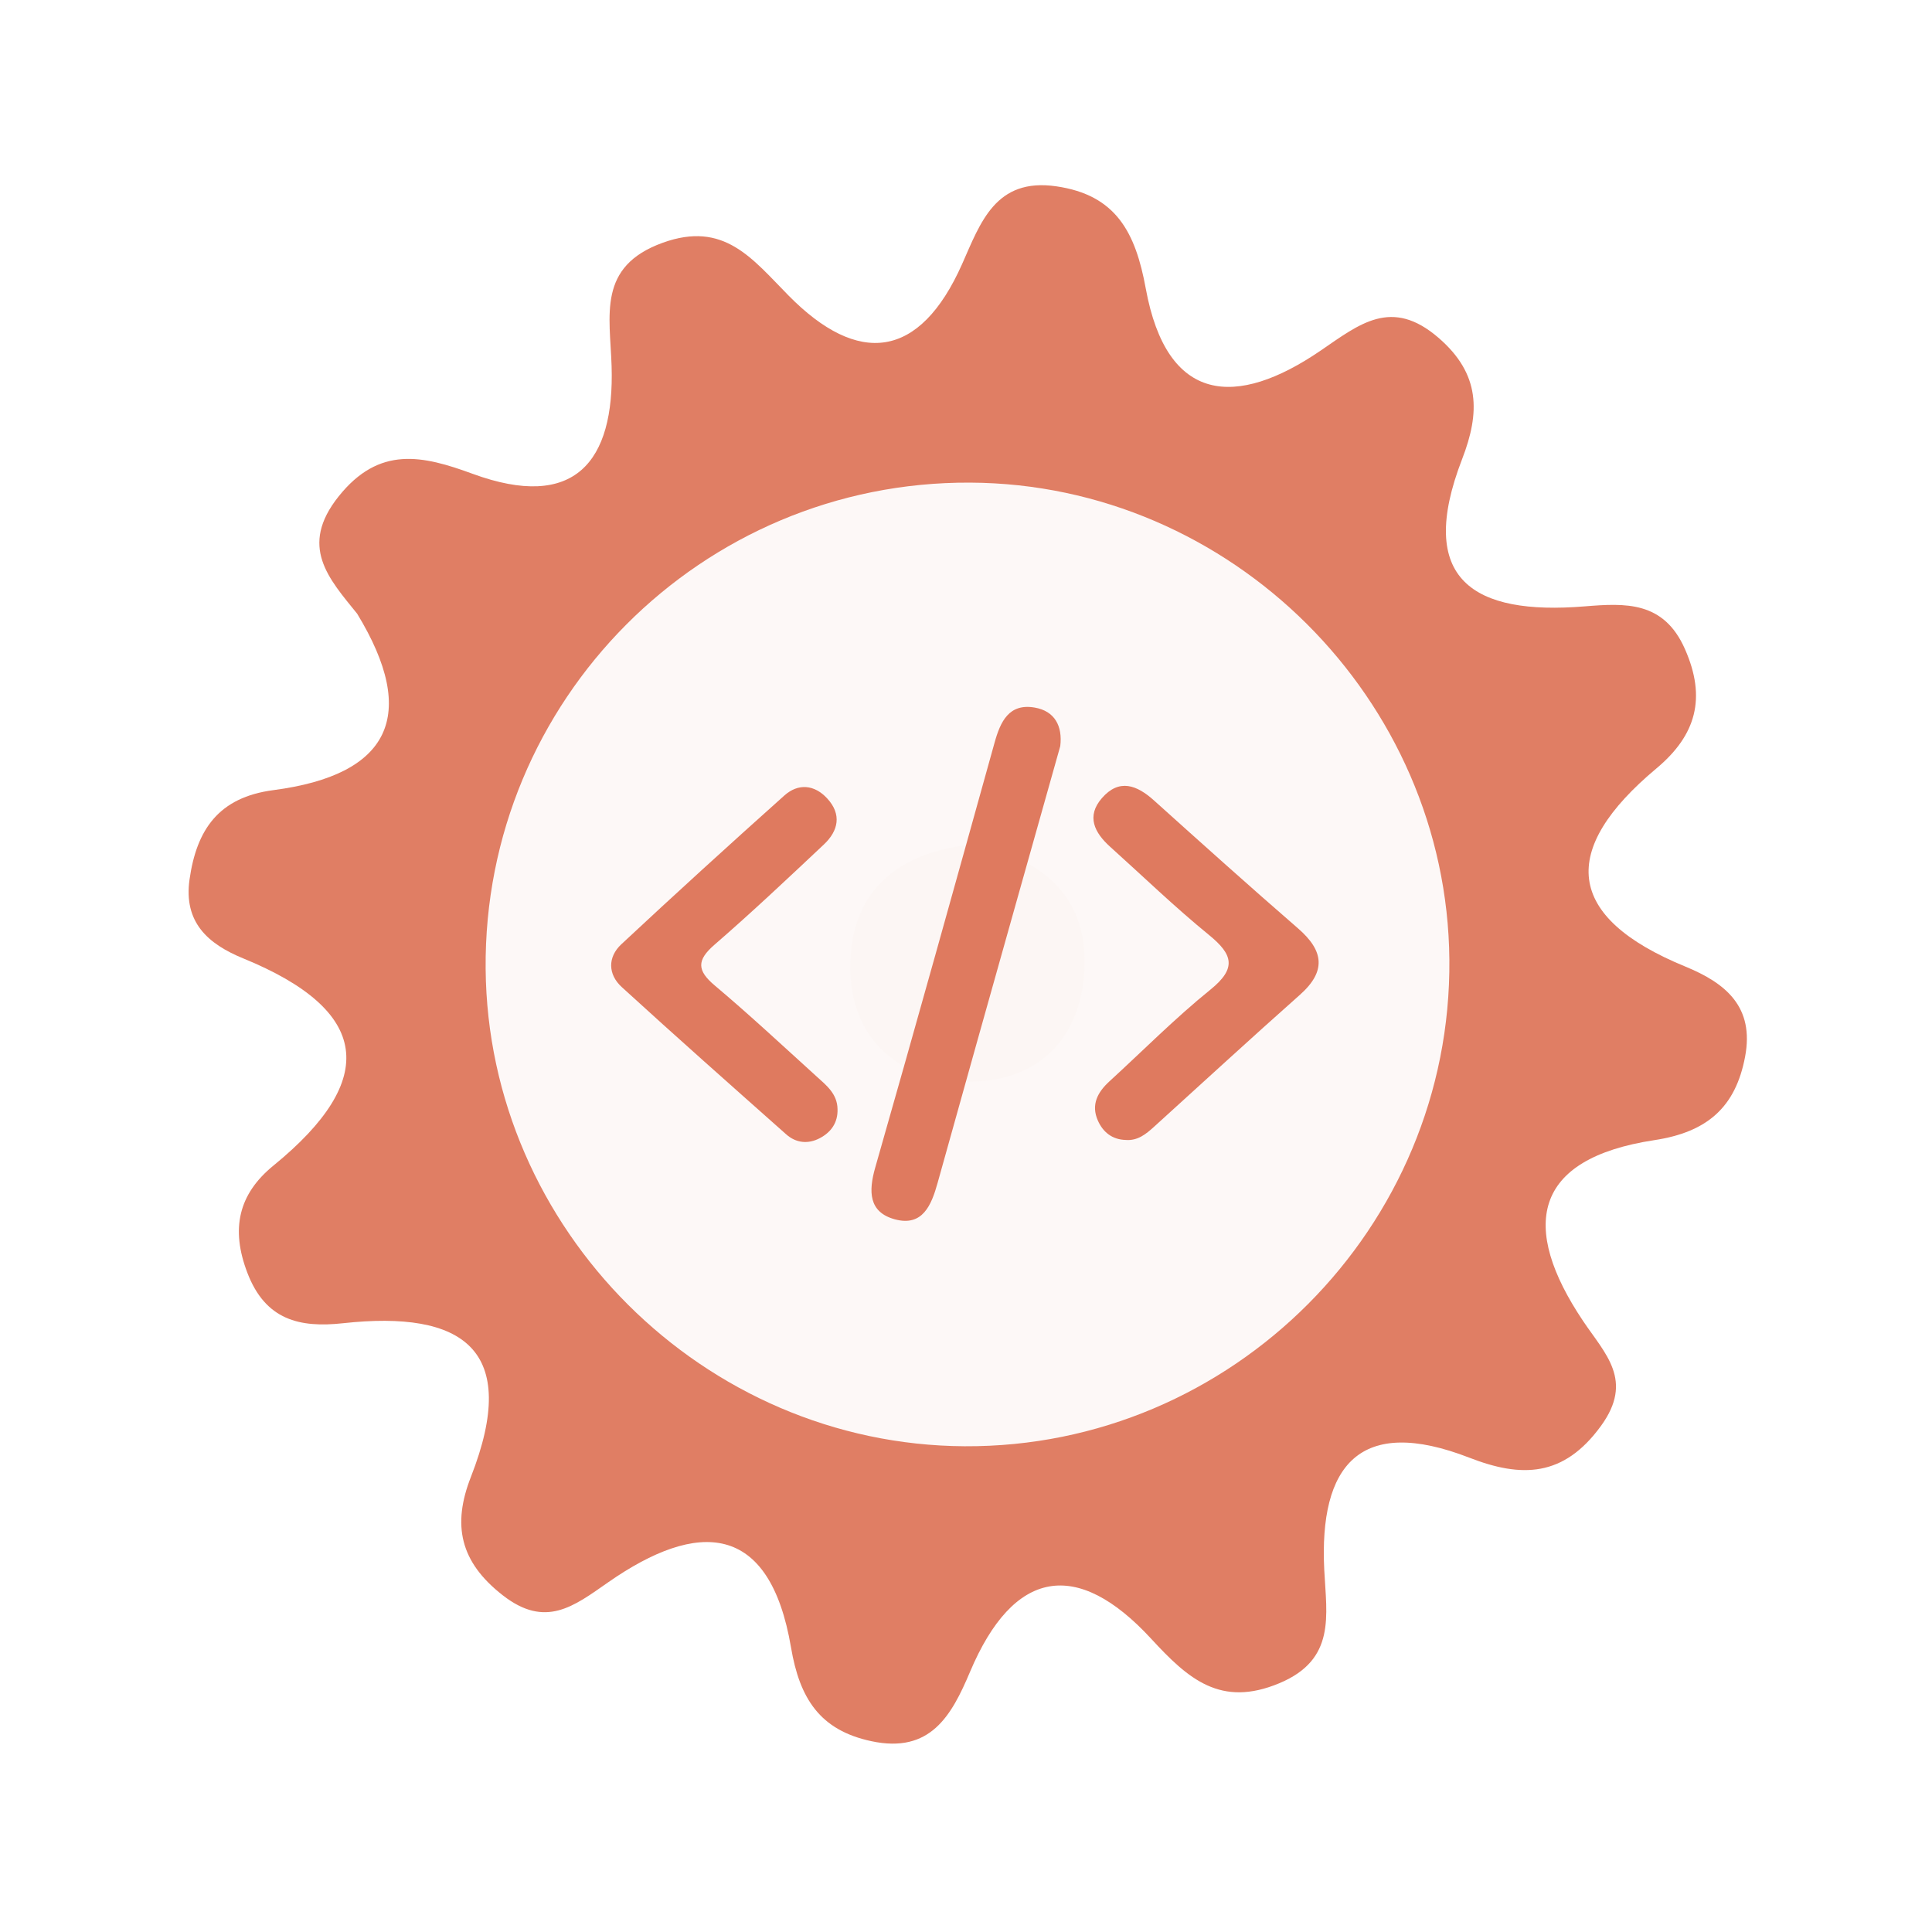
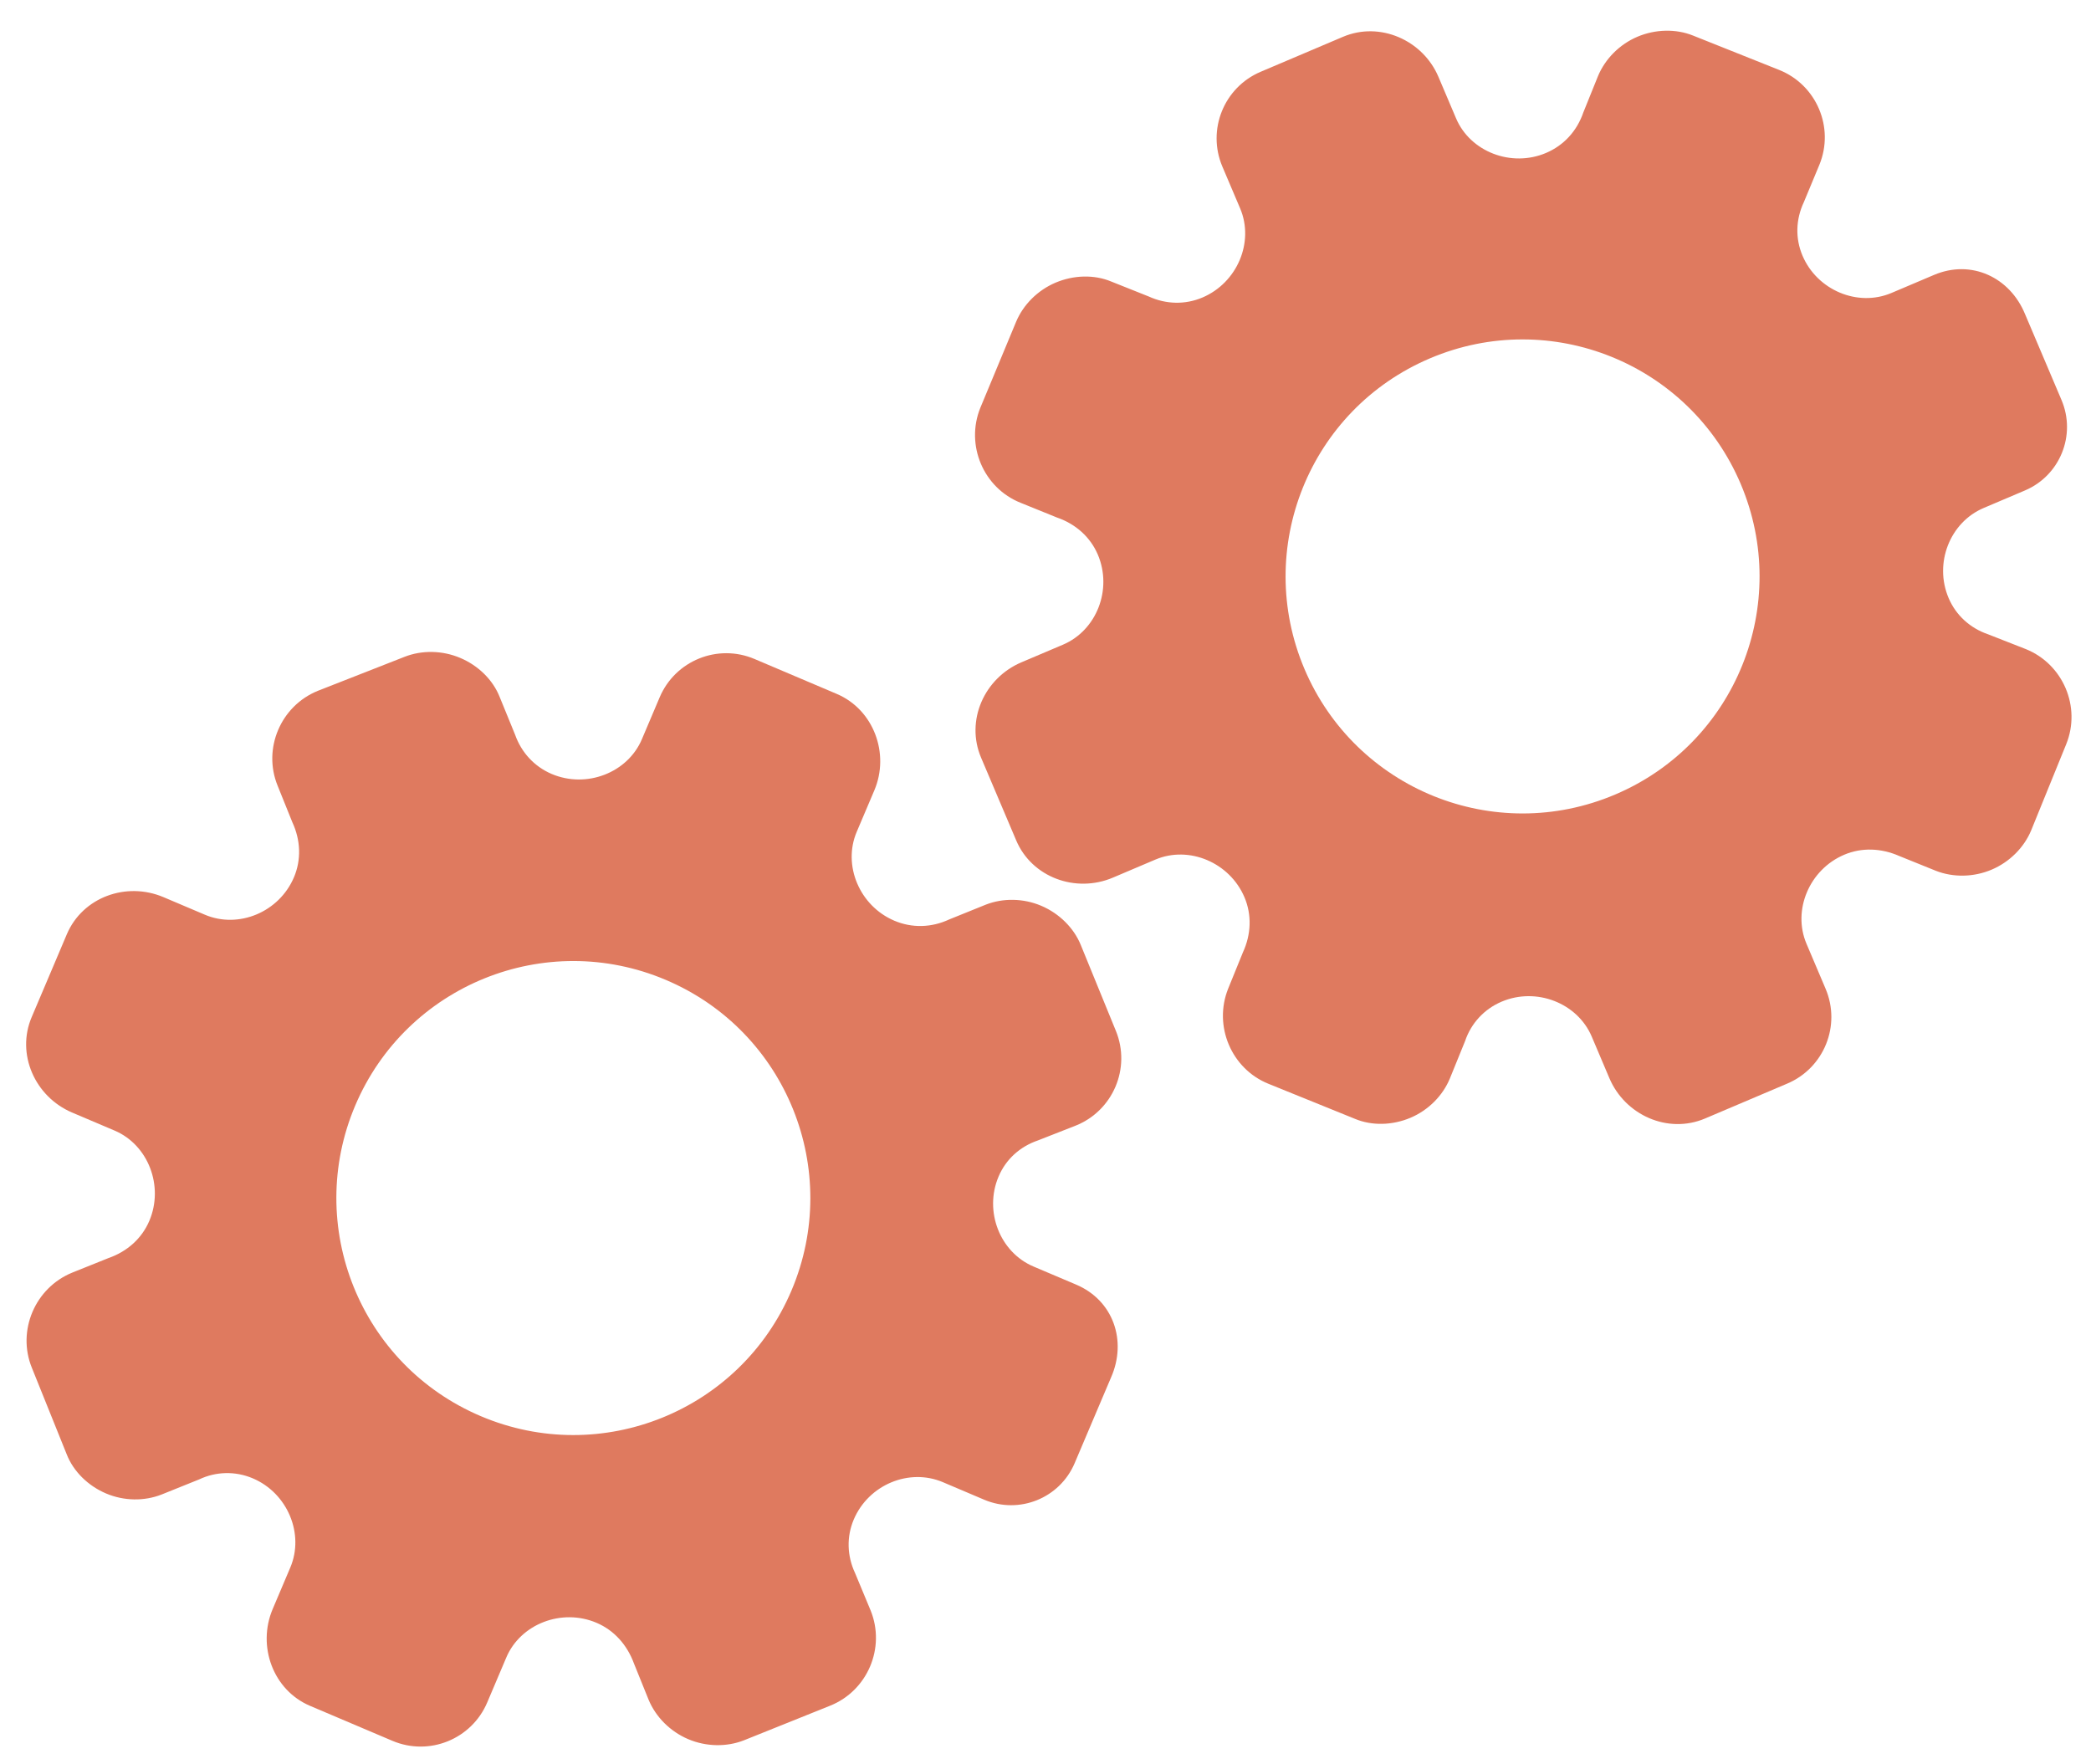
- <svg xmlns="http://www.w3.org/2000/svg" version="1.1" id="Calque_1" x="0px" y="0px" viewBox="0 0 400 400" style="enable-background:new 0 0 400 400;" xml:space="preserve">
+ <svg xmlns="http://www.w3.org/2000/svg" version="1.1" id="Calque_1" x="0px" y="0px" viewBox="0 0 56.483 47.636" style="enable-background:new 0 0 56.483 47.636;" xml:space="preserve">
  <style type="text/css">
- 	.st0{fill:#E07E64;}
- 	.st1{fill:#FDF8F7;}
- 	.st2{fill:#FCF6F4;}
+ 	.st0{display:none;}
+ 	.st1{display:inline;}
+ 	.st2{fill:#FEFEFE;}
	.st3{fill:#DF7A5F;}
+ 	.st4{fill:#FEFDFD;}
+ 	.st5{fill:#DF7B61;}
+ 	.st6{display:none;fill:#DF7A5F;}
</style>
+   <g class="st0">
+     <g class="st1">
+       <path class="st2" d="M-20.415,83.636c0-33.333,0-66.667,0-100c33.333,0,66.667,0,100,0c0,33.333,0,66.667,0,100    C46.252,83.636,12.918,83.636-20.415,83.636z M-2.367,77.461c4.241,0,8.027,0,11.636,0c1.779-3.334,2.089-6.999,4.275-9.976    c2.625-3.574,5.739-5.677,10.368-5.937c5.398-0.304,11.079-3.178,12.639-9.631c0.308-1.272,0.87-2.246,2.12-2.235    c2.648,0.022,4.441-1.862,6.113-3.216c1.438-1.164,1.912-1.662,3.857-0.977c2.262,0.797,4.822,0.029,6.54-1.993    c1.155-1.359,2.411-1.909,4.24-1.93c2.377-0.027,4.713-0.671,6.365-2.646c0.791-0.946,1.739-1.177,2.96-1.353    c3.048-0.44,6.243-1.687,7.515-4.375c1.187-2.509,2.479-5.589,0.742-8.699c-0.704-1.259-0.387-2.585,0.122-4.083    c0.578-1.697,0.475-3.862-0.021-5.629c-0.602-2.141-1.727-4.599-4.127-5.022c-2.211-0.389-2.393-2.065-3.005-3.334    c-1.494-3.095-3.744-5.012-7.059-5.8c-2.075-0.494-4.041-1.496-5.064-3.327c-1.397-2.502-3.834-3.518-6.07-4.571    c-3.583-1.686-6.468-1.372-11.653-0.199c-1.333,0.302-2.636-0.042-4.11-0.765c-5.453-2.677-11.21-3.44-16.734-0.075    c-1.717,1.046-2.98,0.963-4.878,0.415C10.235-9.1,6.159-8.571,2.907-5.192c-0.923,0.96-1.88,1.888-2.824,2.828    c-1.166,0-2.364-0.177-3.491,0.031C-8.088-1.468-13.643,4.563-14.374,9.605c-0.146,1.01-0.21,1.833-1.054,2.586    c-3.631,3.236-3.989,7.114-1.668,11.183c0.933,1.634,0.977,2.873,0.049,4.468c-0.683,1.175-1.114,2.575-1.332,3.927    c-0.585,3.624,1.395,6.138,3.964,8.315c0,0.688-0.004,1.35,0.001,2.013c0.033,4.686,1.964,8.413,6.307,10.213    c2.786,1.155,5.283,2.569,7.753,4.249c1.407,0.957,1.606,1.384,1.088,3.09c-0.529,1.742-0.611,3.693-1.043,5.56    c-0.421,1.819-0.309,3.71-1.007,5.593C-2.061,72.811-2.032,75.106-2.367,77.461z" />
+       <path class="st3" d="M-2.367,77.461c0.335-2.355,0.306-4.65,1.05-6.658c0.698-1.883,0.586-3.774,1.007-5.593    c0.432-1.867,0.513-3.818,1.043-5.56c0.519-1.707,0.319-2.133-1.088-3.09c-2.469-1.68-4.967-3.094-7.753-4.249    c-4.343-1.8-6.274-5.527-6.307-10.213c-0.005-0.663-0.001-1.325-0.001-2.013c-2.569-2.177-4.549-4.691-3.964-8.315    c0.218-1.352,0.649-2.752,1.332-3.927c0.928-1.595,0.884-2.834-0.049-4.468c-2.322-4.069-1.963-7.947,1.668-11.183    c0.844-0.753,0.908-1.576,1.054-2.586C-13.643,4.563-8.088-1.468-3.408-2.333c1.127-0.208,2.326-0.031,3.493-0.03    c0.943-0.941,1.899-1.869,2.822-2.829C6.159-8.571,10.235-9.1,14.405-7.896c1.898,0.548,3.161,0.631,4.878-0.415    c5.523-3.366,11.281-2.602,16.734,0.075c1.474,0.724,2.777,1.067,4.11,0.765c5.185-1.173,8.07-1.487,11.653,0.199    c2.236,1.052,4.673,2.069,6.07,4.571c1.023,1.831,2.989,2.833,5.064,3.327c3.315,0.788,5.566,2.705,7.059,5.8    c0.612,1.269,0.794,2.945,3.005,3.334c2.4,0.423,3.525,2.881,4.127,5.022c0.497,1.767,0.599,3.932,0.021,5.629    c-0.51,1.498-0.826,2.824-0.122,4.083c1.737,3.109,0.445,6.19-0.742,8.699c-1.272,2.689-4.467,3.935-7.515,4.375    c-1.221,0.176-2.169,0.407-2.96,1.353c-1.652,1.975-3.987,2.618-6.365,2.646c-1.829,0.021-3.085,0.57-4.24,1.93    c-1.718,2.022-4.278,2.79-6.54,1.993c-1.945-0.686-2.419-0.188-3.857,0.977c-1.672,1.354-3.466,3.239-6.113,3.216    c-1.25-0.011-1.812,0.964-2.12,2.235c-1.561,6.453-7.241,9.327-12.639,9.631c-4.629,0.26-7.743,2.363-10.368,5.937    c-2.187,2.977-2.497,6.642-4.275,9.976C5.66,77.461,1.874,77.461-2.367,77.461z M35.599,3.732    c-0.091,2.616-0.673,4.597-1.425,4.794c-2.11,0.552-3.856-0.016-5.023-1.956c-0.9,0.9-1.722,1.722-2.737,2.737    c2.321,0.954,2.704,2.929,2.019,4.889c-0.75,2.145-3.109,1.171-4.758,1.55c0,1.342,0,2.457,0,3.785    c1.683,0.35,4.034-0.578,4.774,1.564c0.672,1.946,0.05,3.84-1.897,4.956c0.908,0.931,1.718,1.76,2.88,2.95    c1.001-1.033,1.986-2.05,2.983-3.08c0.882,0.597,2.266,1.089,2.861,2.062c0.593,0.972,0.396,2.426,0.523,3.488    c1.394,0,2.506,0,3.916,0c-0.86-3.268,0.707-4.907,3.507-5.699c0.939,0.939,1.879,1.879,2.891,2.891    c0.765-0.849,1.529-1.698,2.395-2.659c-1.783-1.064-2.479-2.941-1.822-4.869c0.727-2.133,3.056-1.298,4.661-1.569    c0-1.457,0-2.682,0-3.892c-1.814-0.139-3.796,0.487-4.587-1.437c-0.847-2.057-0.045-3.832,1.909-5.042    c-0.905-0.871-1.737-1.671-2.776-2.672c-0.899,2.303-2.928,2.611-4.836,1.979c-2.144-0.71-1.237-3.075-1.572-4.771    C38.162,3.732,37.047,3.732,35.599,3.732z M15.411,47.636c0.057-0.745,0.07-1.521,0.182-2.282c0.326-2.228,0.98-2.632,3.132-2.766    c1.418-0.089,2.045,0.793,2.873,1.548c0.178,0.162,0.45,0.222,0.126,0.07c1.102-0.778,1.998-1.411,3.113-2.199    c-2.437-1.083-2.687-3.013-2.168-4.747c0.573-1.914,2.515-1.708,4.178-1.65c0.239,0.008,0.491-0.341,0.546-0.382    c0-1.254,0-2.364,0-3.424c-1.675-0.462-3.689,0.531-4.566-1.461c-0.945-2.148,0.036-3.9,1.276-4.817    c-0.845-1.057-1.518-1.899-2.229-2.788c-0.959,1.005-1.868,1.959-2.751,2.883c-1.09-0.728-2.462-1.212-3.082-2.179    c-0.621-0.967-0.49-2.416-0.719-3.835c-1.317,0.076-2.538,0.147-4.019,0.232c1.34,3.573-1.046,4.604-3.778,5.851    c-0.706-0.795-1.649-1.856-2.353-2.65c-0.882,0.676-1.767,1.355-2.827,2.168c2.235,1.114,2.659,2.891,2.19,4.736    c-0.668,2.626-3.385,1.191-4.791,1.869c0,1.417,0,2.532,0,3.71c1.795,0.336,4.064-0.552,4.788,1.737    c0.623,1.97-0.286,3.681-1.585,4.581c0.777,1.063,1.43,1.957,2.092,2.861c1.221-1.255,2.08-2.238,3.912-2.142    c3.767,0.197,2.045,3.439,2.901,5.075C13.092,47.636,14.089,47.636,15.411,47.636z" />
+       <path class="st4" d="M35.599,3.732c1.448,0,2.563,0,3.885,0c0.335,1.696-0.573,4.061,1.572,4.771    c1.909,0.632,3.937,0.324,4.836-1.979c1.039,1,1.871,1.801,2.776,2.672c-1.955,1.209-2.756,2.984-1.909,5.042    c0.792,1.923,2.773,1.298,4.587,1.437c0,1.21,0,2.435,0,3.892c-1.605,0.272-3.934-0.564-4.661,1.569    c-0.657,1.928,0.039,3.805,1.822,4.869c-0.866,0.961-1.631,1.811-2.395,2.659c-1.012-1.012-1.951-1.951-2.891-2.891    c-2.799,0.792-4.367,2.432-3.507,5.699c-1.41,0-2.521,0-3.916,0c-0.127-1.062,0.07-2.516-0.523-3.488    c-0.594-0.973-1.978-1.464-2.861-2.062c-0.997,1.03-1.982,2.047-2.983,3.08c-1.161-1.19-1.971-2.02-2.88-2.95    c1.948-1.115,2.569-3.009,1.897-4.956c-0.739-2.142-3.091-1.214-4.774-1.564c0-1.329,0-2.444,0-3.785    c1.649-0.379,4.008,0.595,4.758-1.55c0.685-1.961,0.301-3.935-2.019-4.889c1.015-1.015,1.837-1.837,2.737-2.737    c1.167,1.939,2.913,2.508,5.023,1.956C34.926,8.329,35.508,6.347,35.599,3.732z M43.585,17.419    c-0.464-3.342-2.692-5.906-6.214-5.721c-3.357,0.177-5.91,2.63-5.724,6.152c0.177,3.357,2.63,5.91,6.152,5.724    C41.156,23.397,43.494,20.955,43.585,17.419z" />
+       <path class="st4" d="M15.411,47.636c-1.323,0-2.319,0-3.556,0c-0.856-1.636,0.866-4.878-2.901-5.075    c-1.833-0.096-2.692,0.888-3.912,2.142c-0.661-0.905-1.314-1.798-2.092-2.861c1.3-0.901,2.209-2.612,1.585-4.581    c-0.724-2.289-2.994-1.4-4.788-1.737c0-1.178,0-2.293,0-3.71c1.406-0.678,4.123,0.756,4.791-1.869    c0.469-1.845,0.045-3.623-2.19-4.736c1.06-0.813,1.945-1.492,2.827-2.168c0.704,0.793,1.647,1.855,2.353,2.65    c2.731-1.247,5.118-2.278,3.778-5.851c1.48-0.086,2.702-0.156,4.019-0.232c0.228,1.419,0.098,2.868,0.719,3.835    c0.62,0.966,1.992,1.451,3.082,2.179c0.882-0.925,1.792-1.878,2.751-2.883c0.711,0.889,1.384,1.731,2.229,2.788    c-1.24,0.917-2.22,2.669-1.276,4.817c0.876,1.993,2.891,1,4.566,1.461c0,1.059,0,2.17,0,3.424    c-0.055,0.041-0.307,0.39-0.546,0.382c-1.663-0.058-3.606-0.264-4.178,1.65c-0.519,1.734-0.268,3.664,2.168,4.747    c-1.115,0.788-2.011,1.42-3.113,2.199c0.325,0.151,0.052,0.092-0.126-0.07c-0.828-0.755-1.456-1.636-2.873-1.548    c-2.153,0.135-2.806,0.538-3.132,2.766C15.482,46.115,15.468,46.891,15.411,47.636z M19.585,33.633    c-0.04-3.107-2.762-5.982-6.003-5.988c-3.107-0.006-5.982,2.752-5.988,5.993c-0.006,3.107,2.752,5.982,5.993,5.988    C16.695,39.632,19.534,36.874,19.585,33.633z" />
+       <path class="st5" d="M43.585,17.419c-0.091,3.537-2.429,5.978-5.786,6.155c-3.522,0.185-5.975-2.367-6.152-5.724    c-0.185-3.522,2.367-5.975,5.724-6.152C40.893,11.512,43.121,14.076,43.585,17.419z" />
+       <path class="st5" d="M19.585,33.633c-0.051,3.241-2.891,5.998-5.997,5.993c-3.241-0.006-5.998-2.88-5.993-5.988    c0.006-3.241,2.88-5.998,5.988-5.993C16.823,27.652,19.545,30.526,19.585,33.633z" />
+     </g>
+   </g>
+   <rect x="-2.415" y="16.636" class="st6" width="30" height="33" />
+   <rect x="22.585" y="2.636" class="st6" width="30" height="31" />
  <g>
-     <g>
-       <g>
-         <path class="st0" d="M73.941,127.055c-5.886-7.29-12.091-13.922-3.838-24.27c8.423-10.561,17.421-8.481,27.755-4.687     c21.124,7.742,29.391-2.47,28.767-22.292c-0.328-10.55-2.998-20.628,10.58-25.545c12.694-4.595,18.508,3.268,26.065,10.935     c14.384,14.59,27.117,13.313,35.942-6.566c3.778-8.502,6.881-17.88,19.475-16.056c12.43,1.796,16.412,9.59,18.532,21.161     c4.375,23.922,18.759,24.769,36.192,12.861c8.068-5.511,14.696-11.062,24.424-2.654c8.691,7.5,8.597,15.493,4.895,25.07     c-9.699,25.062,2.39,32.402,25.323,30.533c8.485-0.69,16.394-1.125,20.788,8.818c4.49,10.142,2.338,17.845-5.896,24.73     c-20.118,16.818-19.059,30.752,5.985,41.023c8.406,3.45,14.315,8.361,12.374,18.658c-1.97,10.483-7.842,15.615-18.771,17.278     c-25.363,3.846-27.792,18.011-14.805,37.397c4.599,6.869,10.622,12.33,3.714,21.802c-7.717,10.587-16.424,10.752-27.213,6.554     c-22.662-8.805-31.159,1.504-30.052,23.283c0.474,9.435,2.428,18.491-9.286,23.398c-12.156,5.095-18.878-0.862-26.537-9.181     c-15.381-16.708-28.528-14.485-37.533,6.861c-3.831,9.068-8.206,16.933-20.402,14.331c-10.711-2.276-14.865-8.888-16.647-19.408     c-4.423-26.031-19.325-26.409-37.851-13.493c-7.158,4.994-12.97,9.601-21.837,2.686c-8.85-6.901-10.494-14.535-6.593-24.491     c10.348-26.424-1.629-34.55-26.461-31.831c-8.978,0.987-16.082-0.648-19.821-10.456c-3.472-9.075-1.845-16.273,5.411-22.188     c21.918-17.875,20.05-32.128-6.254-42.886c-7.323-2.997-12.385-7.475-11.124-16.353c1.46-10.278,5.993-17.003,17.377-18.49     C80.684,160.445,86.79,148.162,73.941,127.055z" />
-         <path class="st1" d="M300.076,198.691c0.49,55.42-44.98,101.05-100.37,100.74c-54.01-0.3-98.69-44.85-99.16-98.84     c-0.48-55.59,44.71-100.95,100.3-100.67C254.876,100.181,299.596,144.711,300.076,198.691z" />
-         <path class="st2" d="M201.566,174.821c13.89,2.81,23.26,10.52,22.99,24.77c-0.29,15.63-10.01,25.07-25.68,24.3     c-13.94-0.68-23.04-9.88-22.84-24.11C176.256,184.041,186.426,176.281,201.566,174.821z" />
-         <g>
-           <g>
-             <g>
-               <path class="st3" d="M219.515,154.478c-3.03,10.753-6.037,21.41-9.032,32.067c-5.466,19.455-10.952,38.902-16.366,58.373        c-1.279,4.603-3.106,9.073-8.823,7.536c-5.452-1.467-5.505-5.764-4.08-10.748c8.373-29.276,16.537-58.614,24.701-87.949        c1.216-4.371,2.982-8.18,8.312-7.261C218.417,147.217,220.012,150.383,219.515,154.478z" />
-               <path class="st3" d="M173.4,229.604c0.101,2.816-1.326,4.808-3.665,6.039c-2.407,1.268-4.913,1.035-6.974-0.799        c-11.387-10.113-22.793-20.207-34.033-30.481c-2.869-2.623-2.942-6.2-0.09-8.862c11.13-10.391,22.397-20.643,33.749-30.795        c2.885-2.578,6.227-2.278,8.885,0.61c3.04,3.303,2.304,6.699-0.699,9.526c-7.461,7.025-14.922,14.058-22.661,20.768        c-3.682,3.194-3.624,5.315,0.068,8.422c7.199,6.064,14.091,12.493,21.066,18.818        C171.076,224.693,173.349,226.451,173.4,229.604z" />
-               <path class="st3" d="M233.091,236.017c-2.805-0.071-4.721-1.598-5.793-4.022c-1.448-3.274-0.052-5.873,2.395-8.11        c6.948-6.358,13.598-13.084,20.909-18.988c5.505-4.447,4.639-7.304-0.309-11.334c-7.077-5.768-13.661-12.143-20.456-18.253        c-3.243-2.918-4.975-6.314-1.692-10.079c3.57-4.09,7.229-2.703,10.785,0.501c9.885,8.892,19.777,17.776,29.821,26.487        c5.327,4.62,5.887,8.863,0.369,13.758c-10.153,9.006-20.14,18.2-30.196,27.318        C237.258,234.805,235.548,236.206,233.091,236.017z" />
-             </g>
-           </g>
-         </g>
-       </g>
-     </g>
+     <path class="st3" d="M29.07,34.7l-1.153-0.489c-0.91-0.386-1.339-1.495-0.944-2.428c0.199-0.47,0.578-0.811,1.064-0.978   l1.018-0.399c1.011-0.403,1.5-1.555,1.087-2.562l-0.947-2.317c-0.186-0.46-0.582-0.853-1.066-1.059s-1.035-0.214-1.502-0.031   l-0.982,0.397c-0.486,0.227-1.01,0.238-1.487,0.036c-0.939-0.399-1.4-1.495-1.017-2.398l0.477-1.123   c0.421-0.991-0.018-2.182-1.015-2.605l-2.223-0.944c-0.992-0.421-2.138,0.042-2.56,1.034l-0.481,1.134   c-0.384,0.906-1.496,1.338-2.437,0.938c-0.47-0.2-0.82-0.583-0.989-1.063l-0.413-1.01c-0.183-0.469-0.582-0.856-1.067-1.061   c-0.485-0.206-1.037-0.214-1.505-0.03l-2.341,0.918c-1.006,0.407-1.496,1.564-1.088,2.563l0.397,0.985   c0.227,0.487,0.245,1.017,0.045,1.488c-0.4,0.943-1.496,1.399-2.407,1.012l-1.117-0.474c-1.007-0.427-2.187,0.002-2.612,1.003   L1.33,26.357l-0.475,1.119c-0.422,0.994,0.086,2.148,1.093,2.576l1.147,0.487c0.91,0.386,1.337,1.5,0.939,2.438   c-0.201,0.473-0.594,0.828-1.102,1.005l-0.981,0.394c-1.005,0.41-1.497,1.569-1.091,2.569l0.94,2.334   c0.182,0.469,0.58,0.856,1.064,1.062s1.035,0.213,1.503,0.028l1.012-0.407c0.455-0.216,0.98-0.229,1.45-0.029   c0.939,0.399,1.398,1.5,1.013,2.408l-0.476,1.122c-0.423,0.997,0.006,2.19,1.011,2.616l2.223,0.944   c0.992,0.421,2.138-0.042,2.56-1.034l0.517-1.218c0.384-0.905,1.496-1.336,2.437-0.936c0.471,0.2,0.825,0.593,1.01,1.097   l0.398,0.985c0.194,0.464,0.583,0.855,1.068,1.061c0.485,0.206,1.037,0.215,1.506,0.031l2.333-0.937   c1.006-0.406,1.496-1.561,1.09-2.567l-0.421-1.012c-0.219-0.466-0.233-0.984-0.036-1.448c0.4-0.941,1.495-1.396,2.407-1.009   l1.116,0.474c0.948,0.402,2.042-0.04,2.444-0.987l0.508-1.197l0.475-1.118C30.45,36.214,30.07,35.124,29.07,34.7z M21.379,34.862   L21.379,34.862c-1.379,3.248-5.13,4.775-8.392,3.391c-3.262-1.385-4.769-5.144-3.391-8.392l0,0l0,0   c1.379-3.248,5.13-4.775,8.392-3.391S22.758,31.614,21.379,34.862L21.379,34.862z" />
+     <path class="st3" d="M52.245,7.425l-1.153,0.489c-0.91,0.386-2.006-0.075-2.402-1.008c-0.199-0.47-0.182-0.98,0.036-1.445   l0.42-1.01c0.413-1.007-0.077-2.159-1.087-2.562l-2.325-0.928c-0.46-0.186-1.018-0.174-1.502,0.031S43.36,1.59,43.167,2.053   l-0.397,0.983c-0.174,0.507-0.53,0.892-1.007,1.095c-0.939,0.399-2.048-0.032-2.431-0.934l-0.477-1.123   c-0.421-0.991-1.582-1.503-2.579-1.079l-2.223,0.944c-0.992,0.421-1.455,1.567-1.034,2.56L33.5,5.631   c0.384,0.906-0.077,2.005-1.018,2.405c-0.47,0.2-0.988,0.185-1.451-0.027l-1.013-0.404c-0.464-0.194-1.02-0.175-1.505,0.03   c-0.485,0.206-0.874,0.597-1.067,1.061l-0.966,2.322c-0.405,1.006,0.085,2.163,1.088,2.563l0.985,0.399   c0.508,0.175,0.901,0.53,1.102,1.001c0.4,0.943-0.033,2.048-0.944,2.434l-1.117,0.474c-1.007,0.427-1.518,1.574-1.093,2.576   l0.475,1.119l0.475,1.119c0.422,0.994,1.605,1.431,2.612,1.003l1.147-0.487c0.91-0.386,2.008,0.08,2.406,1.018   c0.201,0.473,0.183,1.003-0.043,1.491l-0.398,0.979c-0.403,1.008,0.089,2.167,1.091,2.569l2.332,0.945   c0.464,0.195,1.019,0.177,1.503-0.028s0.872-0.597,1.064-1.062l0.411-1.011c0.161-0.478,0.516-0.864,0.986-1.063   c0.939-0.399,2.05,0.036,2.435,0.944l0.476,1.122c0.423,0.997,1.579,1.517,2.584,1.09l2.223-0.944   c0.992-0.421,1.455-1.567,1.034-2.56l-0.517-1.218c-0.384-0.905,0.078-2.004,1.02-2.403c0.471-0.2,0.999-0.181,1.491,0.036   l0.985,0.398c0.468,0.183,1.02,0.175,1.506-0.031c0.485-0.206,0.875-0.597,1.068-1.061l0.947-2.329   c0.406-1.006-0.084-2.16-1.09-2.567l-1.02-0.4c-0.487-0.166-0.87-0.516-1.067-0.979c-0.4-0.941,0.034-2.046,0.946-2.433   l1.116-0.474c0.948-0.402,1.39-1.497,0.987-2.444l-0.508-1.197l-0.475-1.118C54.293,7.485,53.246,7.001,52.245,7.425z M47.02,13.07   L47.02,13.07c1.378,3.248-0.128,7.007-3.391,8.392c-3.262,1.385-7.013-0.143-8.392-3.391l0,0l0,0   c-1.378-3.248,0.128-7.007,3.391-8.392C41.89,8.295,45.641,9.823,47.02,13.07L47.02,13.07z" />
  </g>
  <g>
</g>
  <g>
</g>
  <g>
</g>
  <g>
</g>
  <g>
</g>
  <g>
</g>
  <g>
</g>
  <g>
</g>
  <g>
</g>
  <g>
</g>
  <g>
</g>
  <g>
</g>
  <g>
</g>
  <g>
</g>
  <g>
</g>
</svg>
